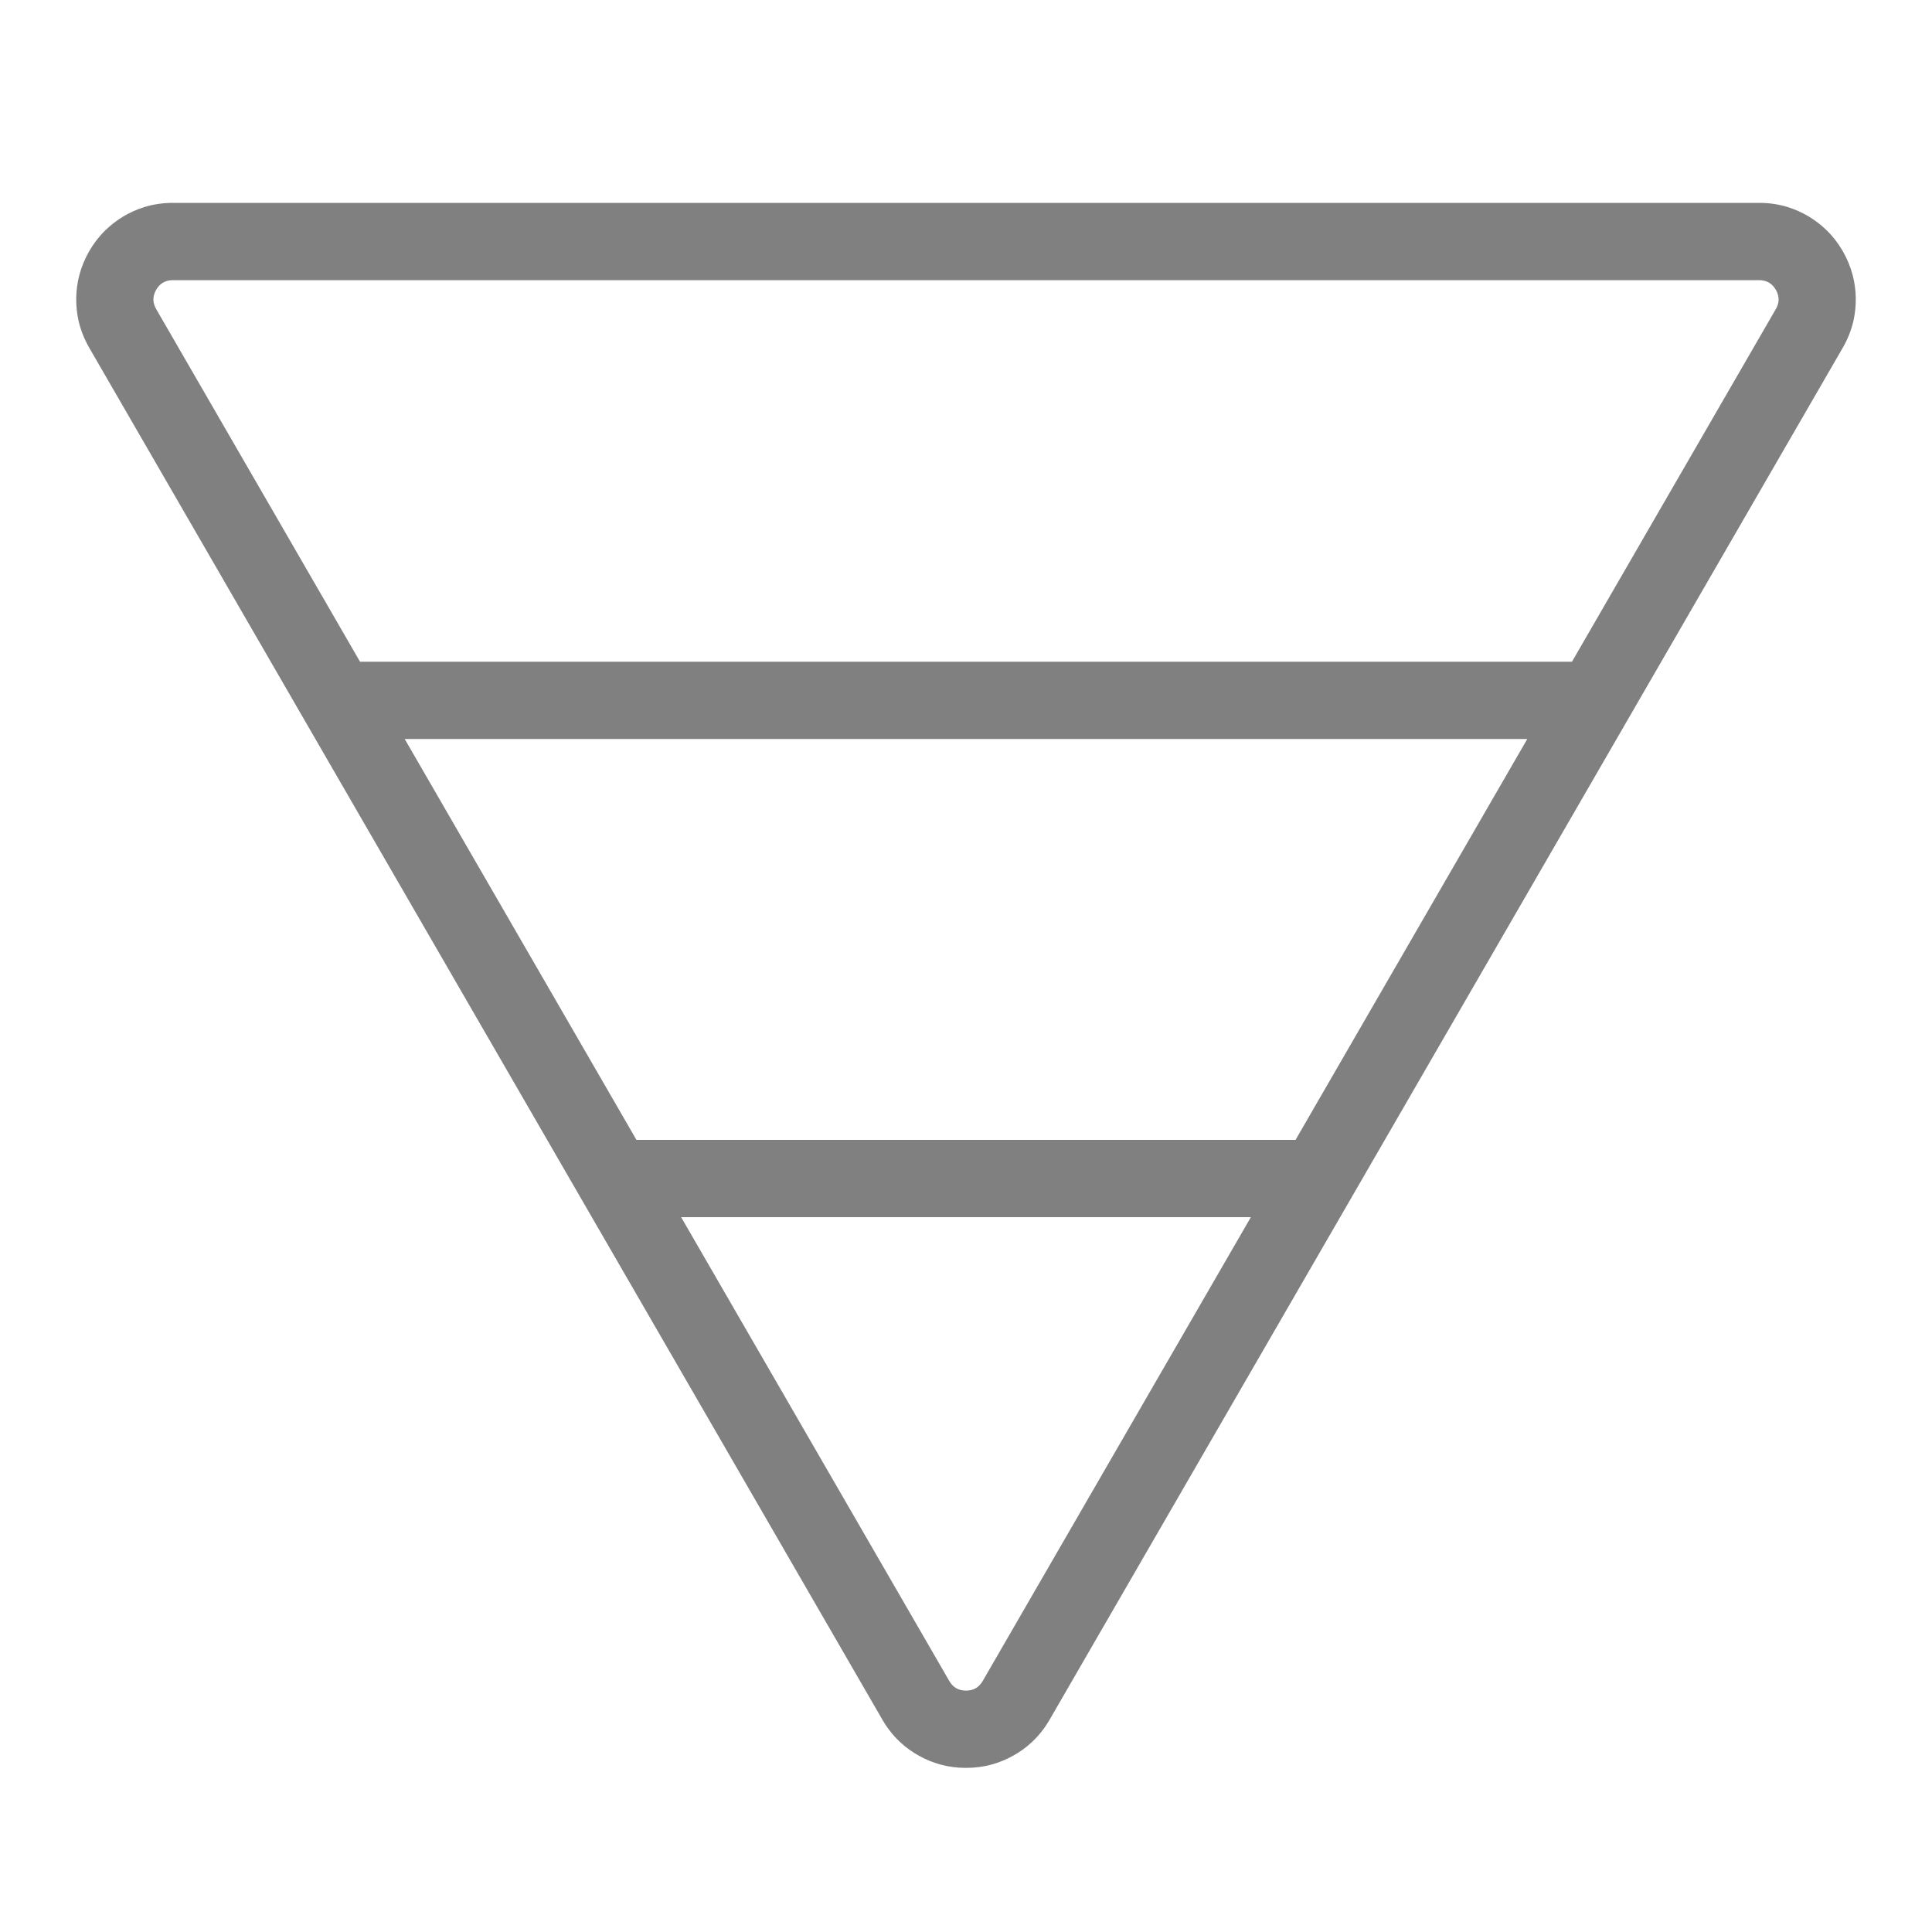
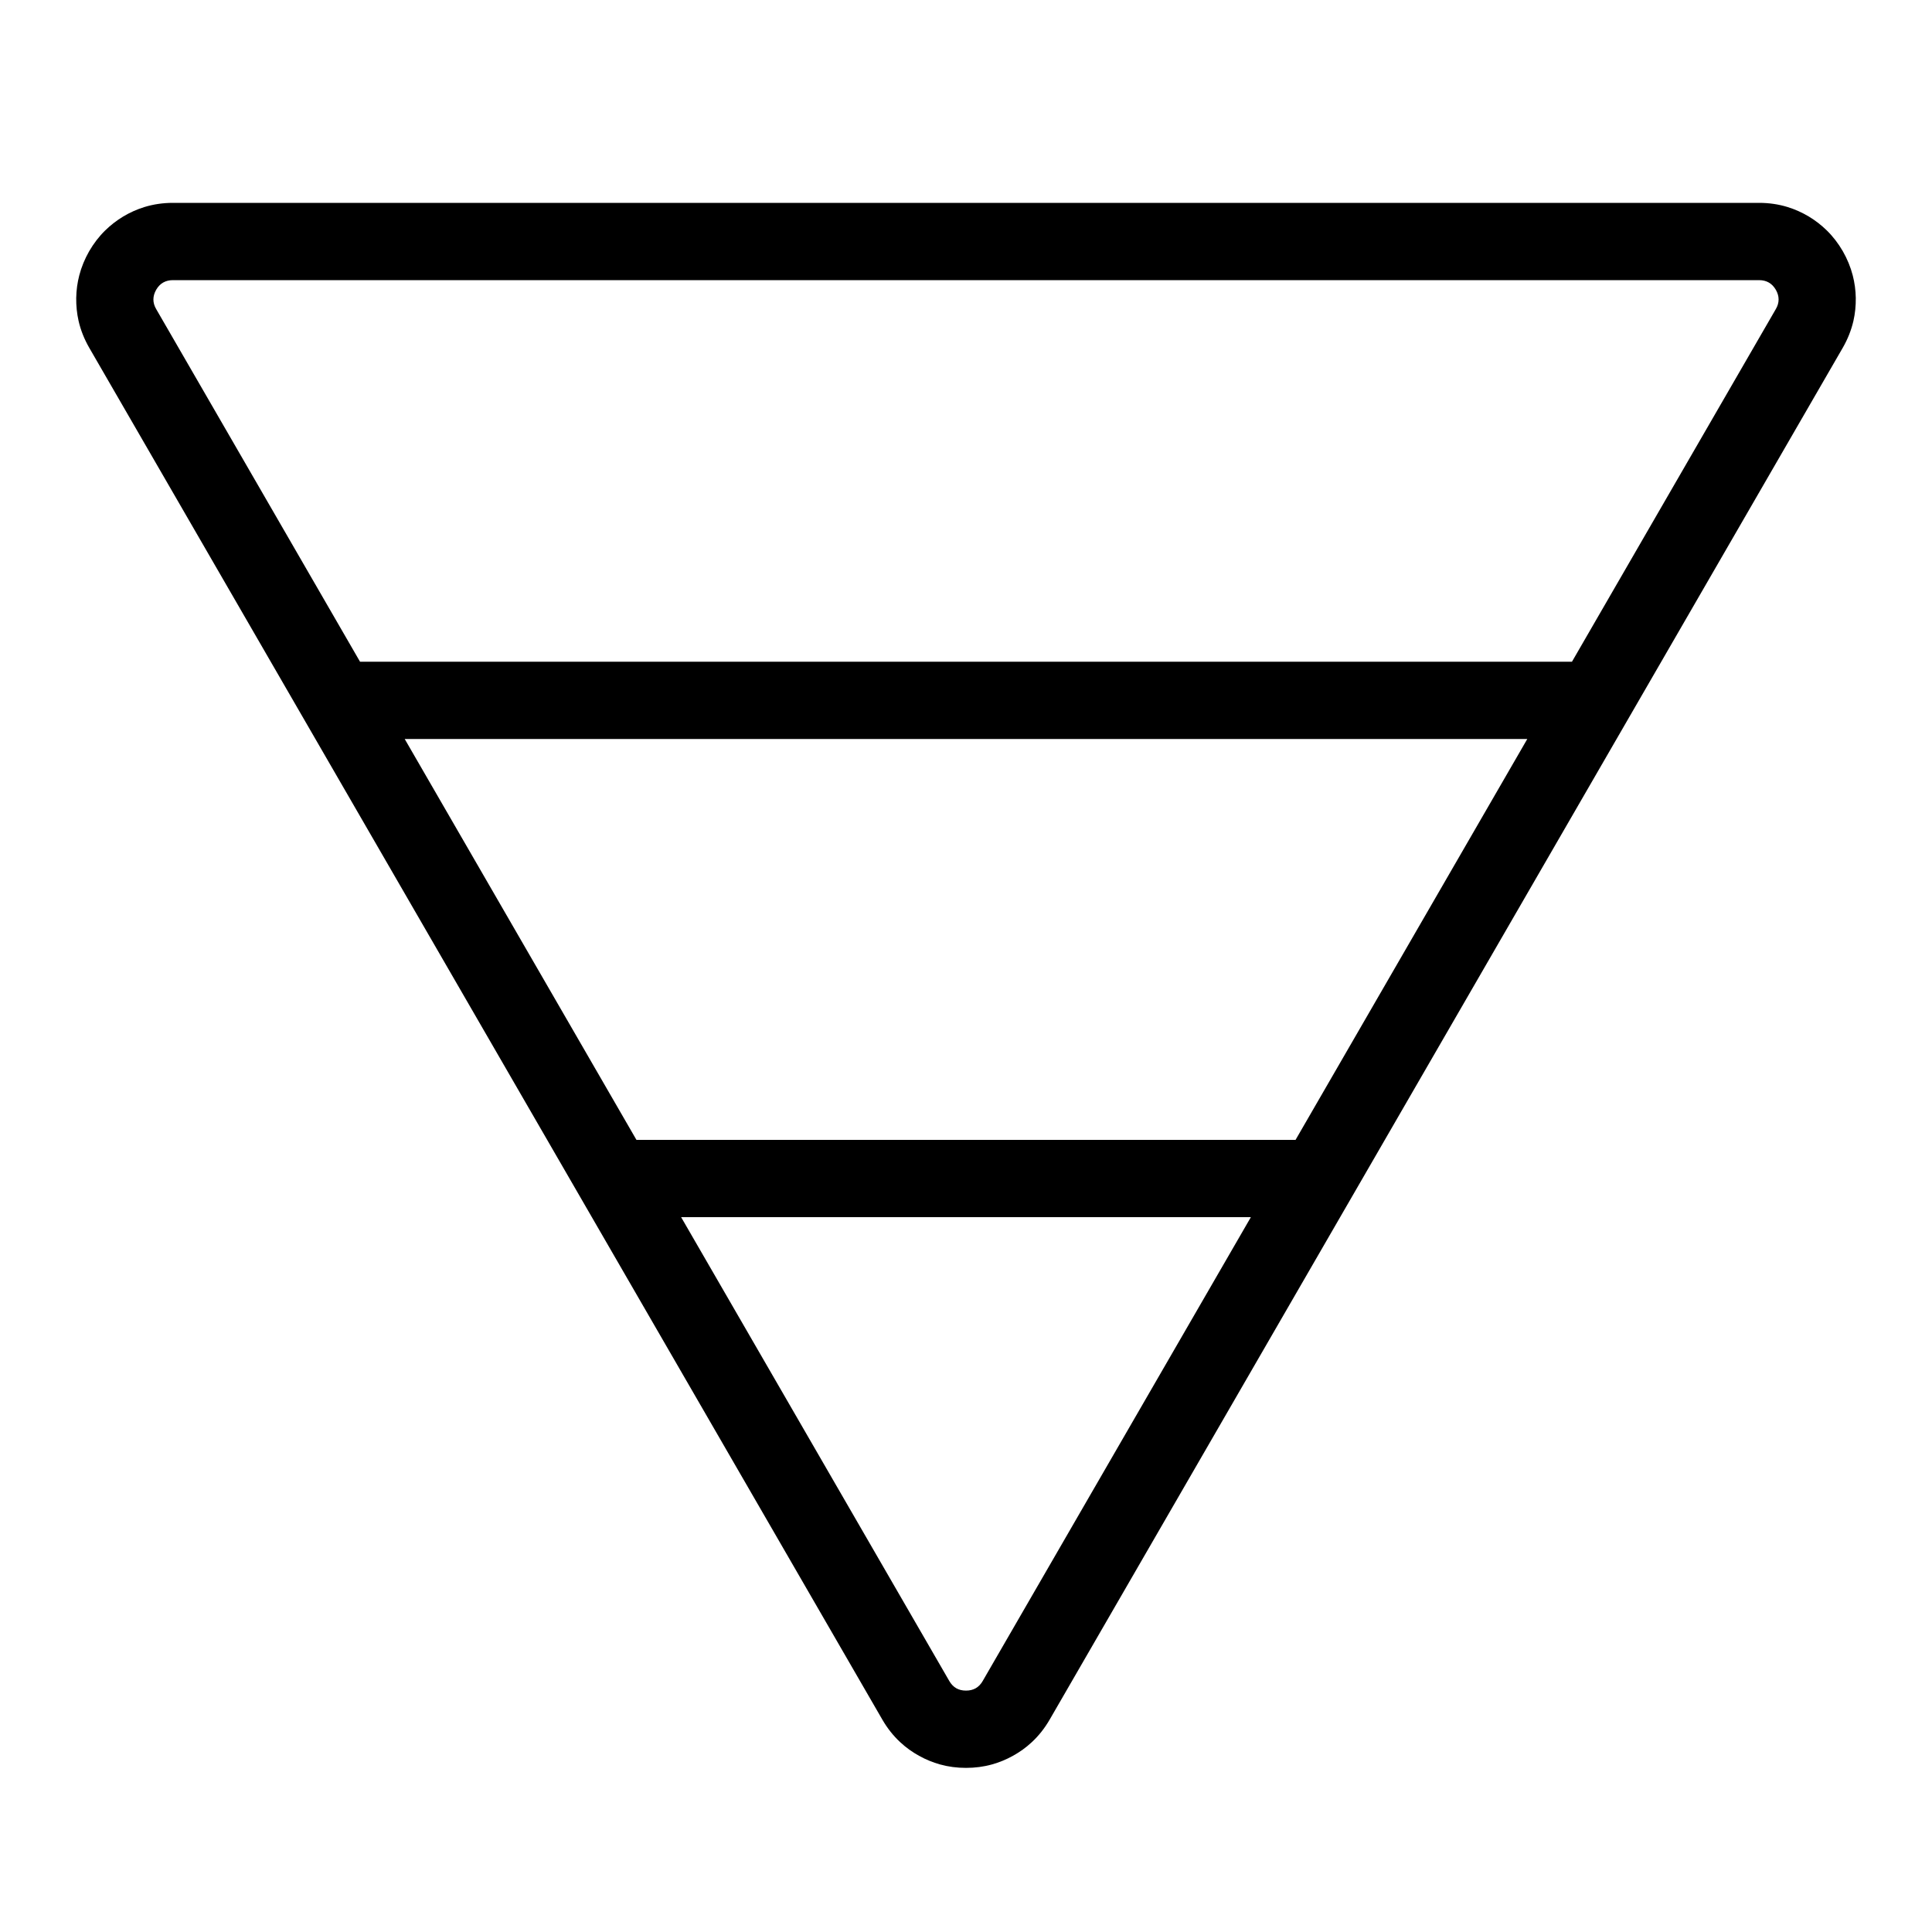
<svg xmlns="http://www.w3.org/2000/svg" viewBox="0 0 40 40" width="40" height="40" fill="none">
  <rect id="漏斗图" width="40" height="40" x="0" y="0" />
-   <path id="矢量 717" d="M38.152 7.201C38.255 7.022 38.328 6.837 38.373 6.645C38.408 6.49 38.424 6.331 38.422 6.168C38.419 6.008 38.398 5.853 38.359 5.702C38.314 5.528 38.245 5.361 38.153 5.2C38.06 5.04 37.95 4.896 37.822 4.771C37.711 4.662 37.587 4.566 37.45 4.483C37.309 4.399 37.164 4.334 37.012 4.287C36.824 4.229 36.627 4.2 36.42 4.2L3.58 4.2C3.374 4.2 3.176 4.229 2.988 4.287C2.836 4.334 2.69 4.399 2.55 4.483C2.413 4.566 2.289 4.662 2.178 4.771C2.05 4.896 1.94 5.04 1.847 5.2C1.755 5.361 1.686 5.528 1.641 5.702C1.602 5.852 1.581 6.008 1.578 6.168C1.576 6.331 1.592 6.49 1.627 6.645C1.671 6.837 1.745 7.022 1.848 7.201L18.268 35.603C18.372 35.782 18.495 35.938 18.64 36.072C18.756 36.18 18.885 36.273 19.028 36.352C19.168 36.43 19.313 36.489 19.463 36.531C19.636 36.579 19.814 36.602 20 36.602C20.186 36.602 20.364 36.579 20.537 36.531C20.687 36.489 20.832 36.43 20.972 36.352C21.115 36.273 21.244 36.18 21.36 36.072C21.505 35.938 21.628 35.782 21.732 35.603L38.152 7.201ZM36.766 6.4L32.546 13.7L7.454 13.7L3.234 6.4C3.195 6.334 3.176 6.267 3.176 6.2C3.176 6.134 3.195 6.067 3.233 6Q3.291 5.9 3.377 5.85L3.378 5.85C3.435 5.817 3.503 5.8 3.58 5.8L36.42 5.8C36.497 5.8 36.565 5.817 36.622 5.85C36.68 5.883 36.728 5.933 36.767 6C36.805 6.067 36.824 6.133 36.824 6.2C36.824 6.267 36.805 6.334 36.766 6.4ZM8.379 15.3L31.621 15.3L26.823 23.6C26.815 23.6 26.808 23.6 26.8 23.6L13.177 23.6L8.379 15.3ZM14.102 25.2L19.654 34.803C19.692 34.869 19.74 34.919 19.798 34.953C19.856 34.986 19.923 35.002 20 35.002C20.077 35.002 20.144 34.986 20.202 34.953C20.26 34.919 20.308 34.869 20.346 34.803L25.898 25.2L14.102 25.2Z" fill="rgb(128,128,128)" fill-rule="evenodd" />
+   <path id="矢量 717" d="M38.152 7.201C38.255 7.022 38.328 6.837 38.373 6.645C38.408 6.49 38.424 6.331 38.422 6.168C38.419 6.008 38.398 5.853 38.359 5.702C38.314 5.528 38.245 5.361 38.153 5.2C38.06 5.04 37.95 4.896 37.822 4.771C37.711 4.662 37.587 4.566 37.45 4.483C37.309 4.399 37.164 4.334 37.012 4.287C36.824 4.229 36.627 4.2 36.42 4.2L3.58 4.2C3.374 4.2 3.176 4.229 2.988 4.287C2.836 4.334 2.69 4.399 2.55 4.483C2.413 4.566 2.289 4.662 2.178 4.771C2.05 4.896 1.94 5.04 1.847 5.2C1.755 5.361 1.686 5.528 1.641 5.702C1.602 5.852 1.581 6.008 1.578 6.168C1.576 6.331 1.592 6.49 1.627 6.645C1.671 6.837 1.745 7.022 1.848 7.201L18.268 35.603C18.372 35.782 18.495 35.938 18.64 36.072C18.756 36.18 18.885 36.273 19.028 36.352C19.168 36.43 19.313 36.489 19.463 36.531C19.636 36.579 19.814 36.602 20 36.602C20.186 36.602 20.364 36.579 20.537 36.531C20.687 36.489 20.832 36.43 20.972 36.352C21.115 36.273 21.244 36.18 21.36 36.072C21.505 35.938 21.628 35.782 21.732 35.603L38.152 7.201ZM36.766 6.4L32.546 13.7L7.454 13.7L3.234 6.4C3.195 6.334 3.176 6.267 3.176 6.2C3.176 6.134 3.195 6.067 3.233 6Q3.291 5.9 3.377 5.85L3.378 5.85C3.435 5.817 3.503 5.8 3.58 5.8L36.42 5.8C36.497 5.8 36.565 5.817 36.622 5.85C36.68 5.883 36.728 5.933 36.767 6C36.805 6.067 36.824 6.133 36.824 6.2C36.824 6.267 36.805 6.334 36.766 6.4ZM8.379 15.3L31.621 15.3L26.823 23.6C26.815 23.6 26.808 23.6 26.8 23.6L13.177 23.6L8.379 15.3ZM14.102 25.2L19.654 34.803C19.692 34.869 19.74 34.919 19.798 34.953C19.856 34.986 19.923 35.002 20 35.002C20.077 35.002 20.144 34.986 20.202 34.953C20.26 34.919 20.308 34.869 20.346 34.803L25.898 25.2L14.102 25.2Z" fill="currentColor" fill-rule="evenodd" />
</svg>
